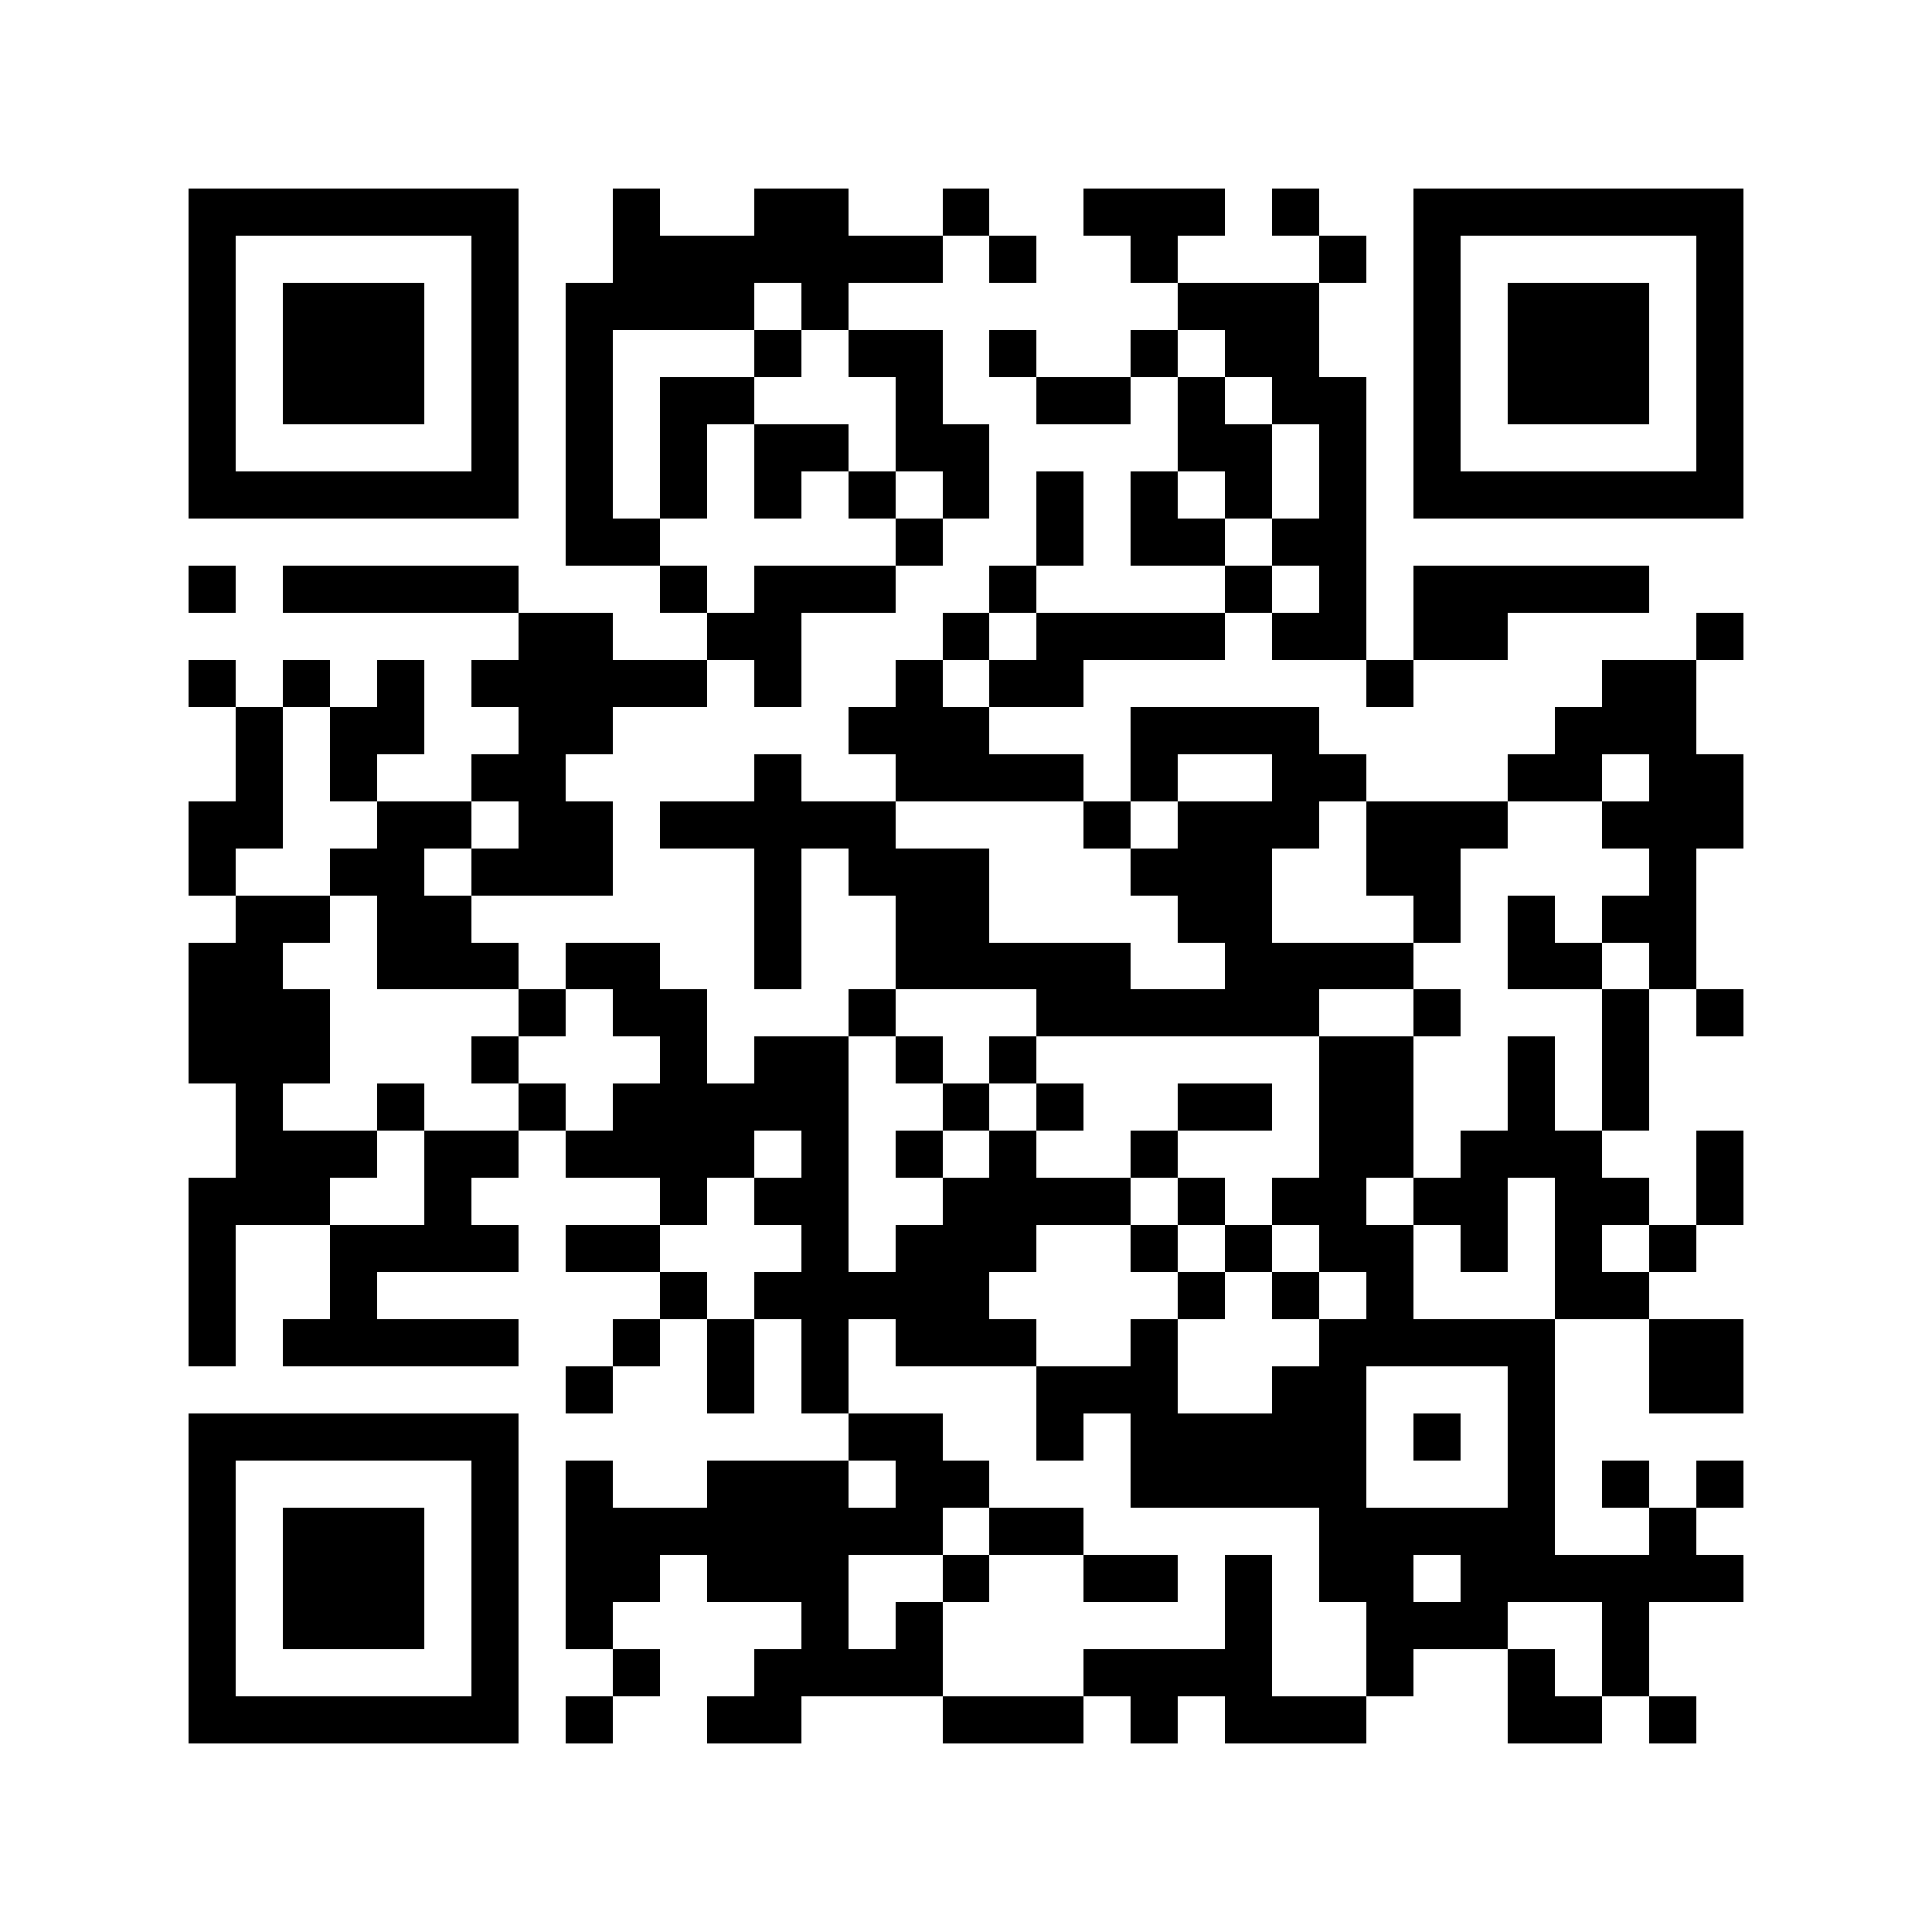
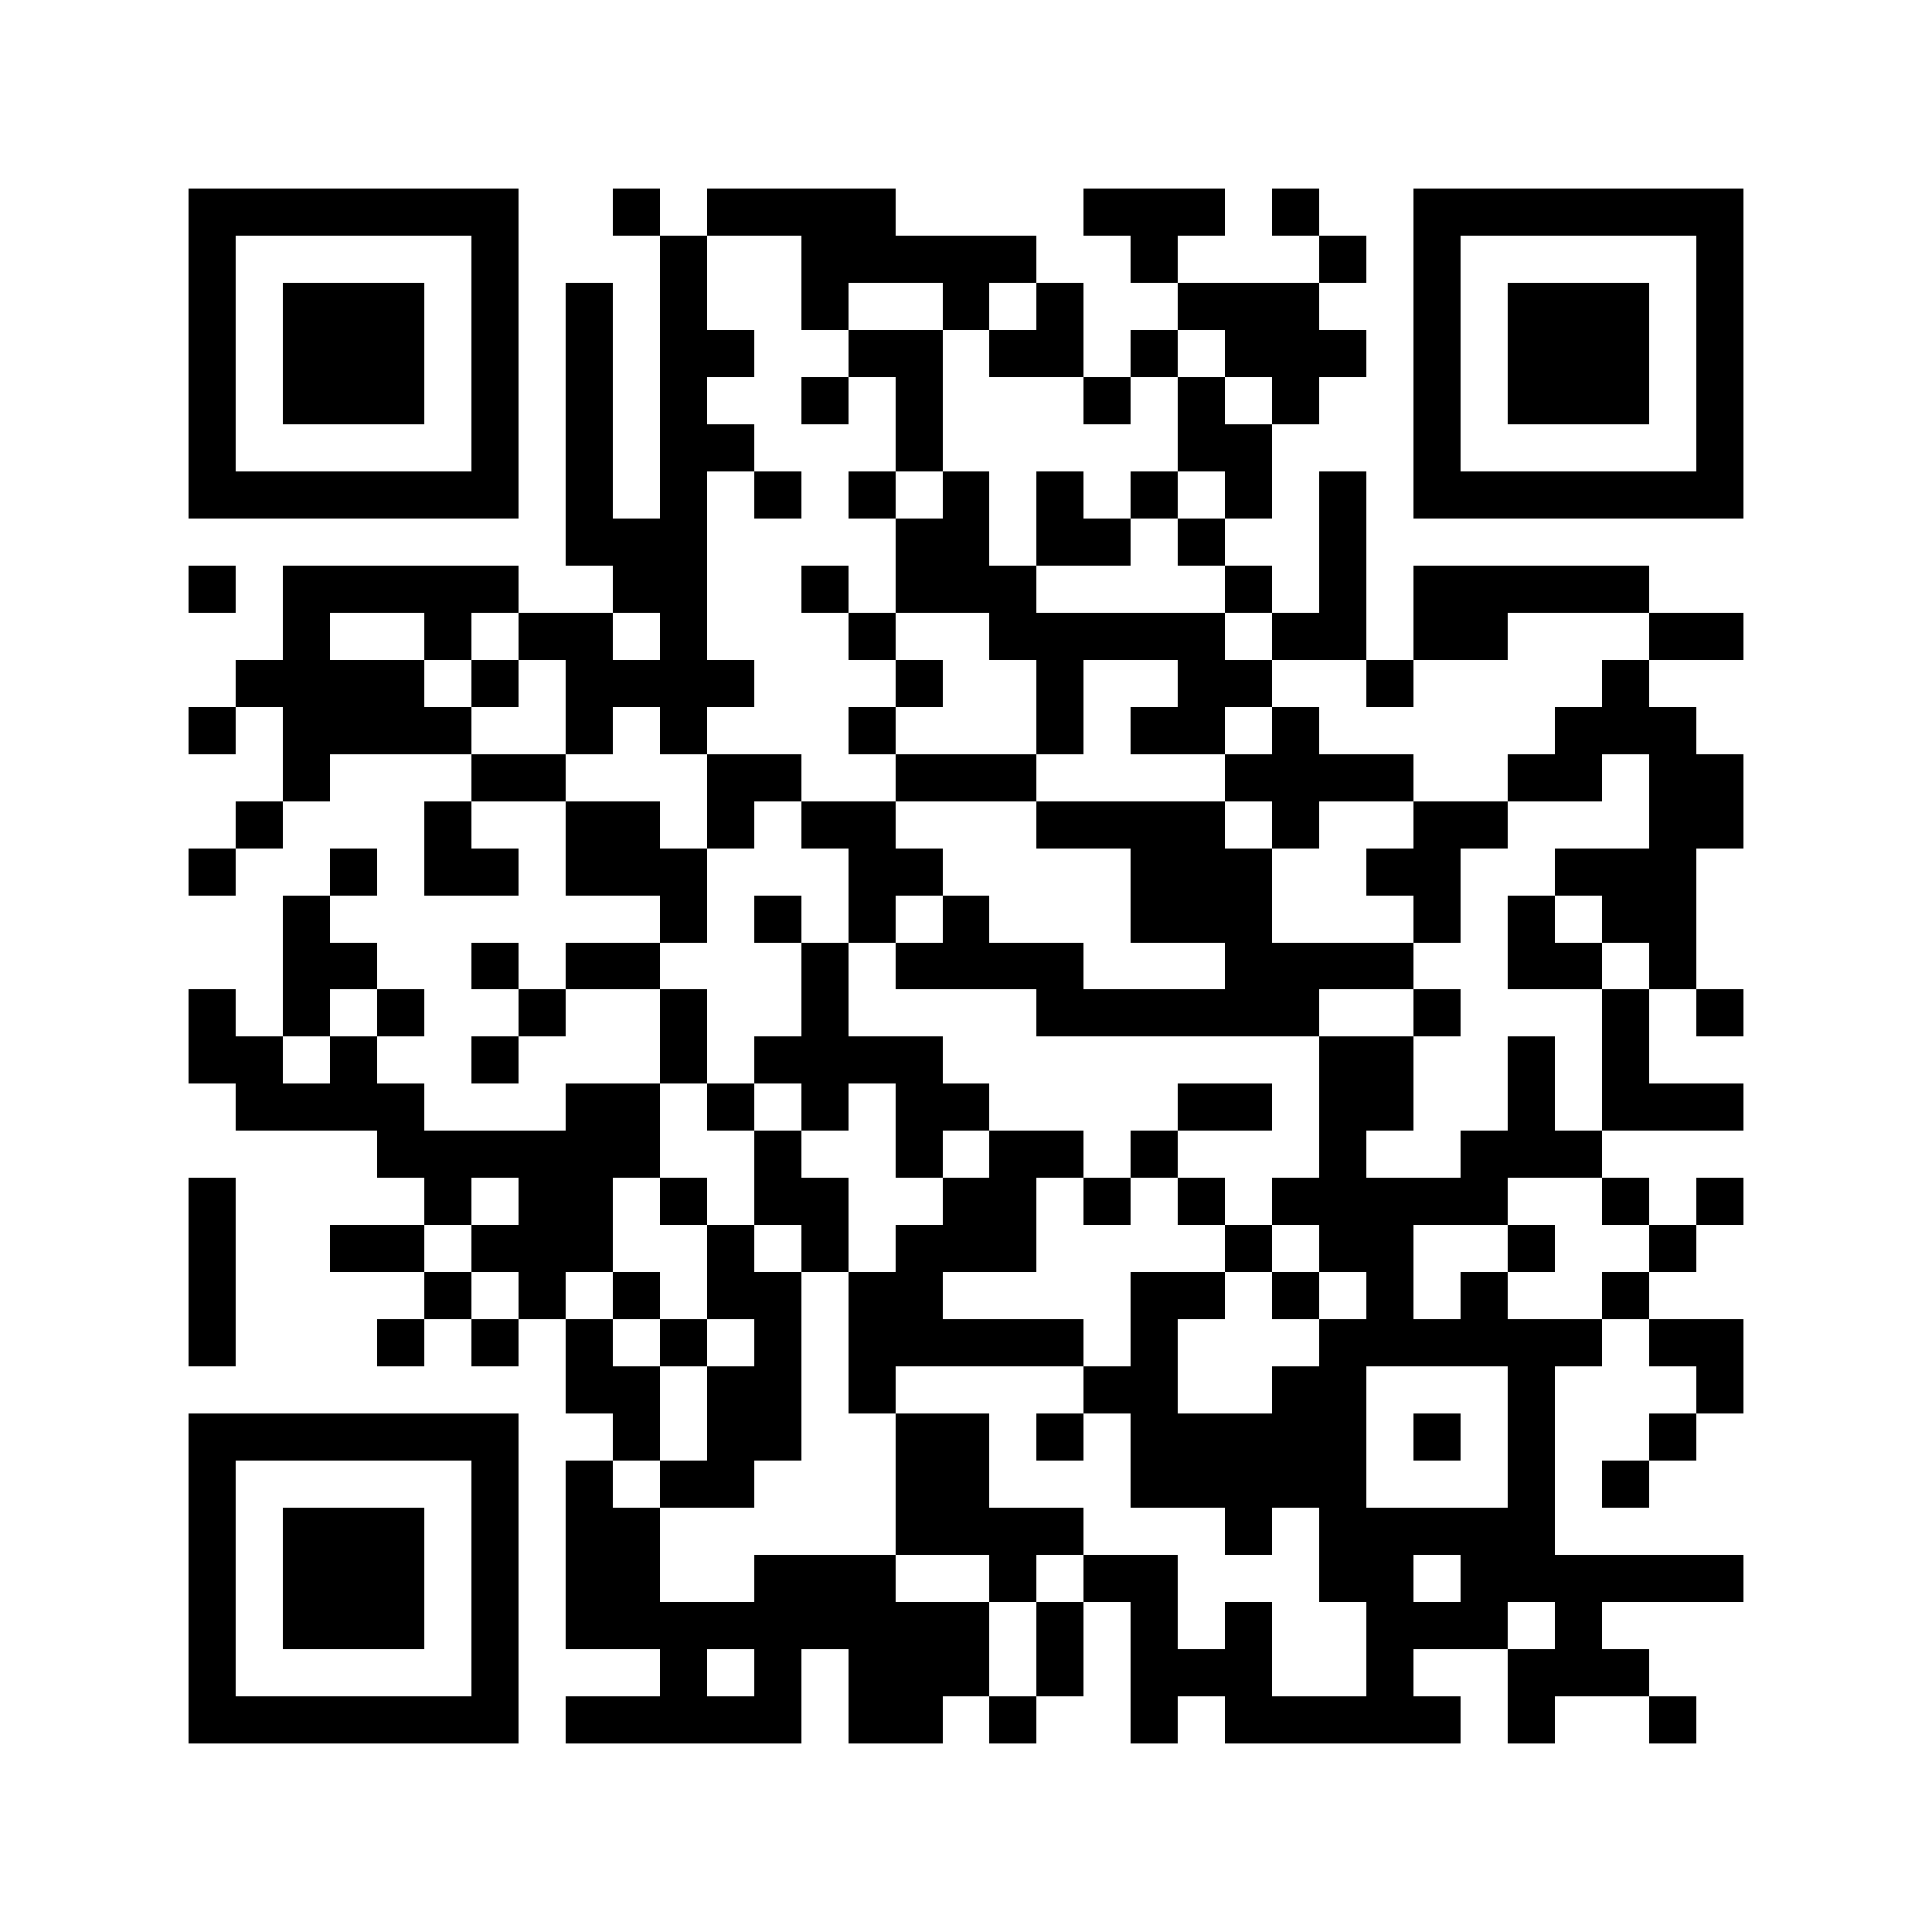
<svg xmlns="http://www.w3.org/2000/svg" viewBox="0 0 41 41" shape-rendering="crispEdges">
  <path fill="#ffffff" d="M0 0h41v41H0z" />
-   <path stroke="#000000" d="M4 4.5h7m2 0h1m2 0h2m2 0h1m2 0h3m1 0h1m2 0h7M4 5.5h1m5 0h1m2 0h7m1 0h1m2 0h1m3 0h1m1 0h1m5 0h1M4 6.5h1m1 0h3m1 0h1m1 0h4m1 0h1m7 0h3m2 0h1m1 0h3m1 0h1M4 7.5h1m1 0h3m1 0h1m1 0h1m3 0h1m1 0h2m1 0h1m2 0h1m1 0h2m2 0h1m1 0h3m1 0h1M4 8.5h1m1 0h3m1 0h1m1 0h1m1 0h2m3 0h1m2 0h2m1 0h1m1 0h2m1 0h1m1 0h3m1 0h1M4 9.5h1m5 0h1m1 0h1m1 0h1m1 0h2m1 0h2m4 0h2m1 0h1m1 0h1m5 0h1M4 10.5h7m1 0h1m1 0h1m1 0h1m1 0h1m1 0h1m1 0h1m1 0h1m1 0h1m1 0h1m1 0h7M12 11.5h2m5 0h1m2 0h1m1 0h2m1 0h2M4 12.5h1m1 0h5m3 0h1m1 0h3m2 0h1m4 0h1m1 0h1m1 0h5M11 13.5h2m2 0h2m3 0h1m1 0h4m1 0h2m1 0h2m4 0h1M4 14.5h1m1 0h1m1 0h1m1 0h5m1 0h1m2 0h1m1 0h2m6 0h1m4 0h2M5 15.5h1m1 0h2m2 0h2m5 0h3m3 0h4m5 0h3M5 16.5h1m1 0h1m2 0h2m4 0h1m2 0h4m1 0h1m2 0h2m3 0h2m1 0h2M4 17.5h2m2 0h2m1 0h2m1 0h5m4 0h1m1 0h3m1 0h3m2 0h3M4 18.5h1m2 0h2m1 0h3m3 0h1m1 0h3m3 0h3m2 0h2m4 0h1M5 19.5h2m1 0h2m6 0h1m2 0h2m4 0h2m3 0h1m1 0h1m1 0h2M4 20.5h2m2 0h3m1 0h2m2 0h1m2 0h5m2 0h4m2 0h2m1 0h1M4 21.5h3m4 0h1m1 0h2m3 0h1m3 0h6m2 0h1m3 0h1m1 0h1M4 22.5h3m3 0h1m3 0h1m1 0h2m1 0h1m1 0h1m6 0h2m2 0h1m1 0h1M5 23.5h1m2 0h1m2 0h1m1 0h5m2 0h1m1 0h1m2 0h2m1 0h2m2 0h1m1 0h1M5 24.5h3m1 0h2m1 0h4m1 0h1m1 0h1m1 0h1m2 0h1m3 0h2m1 0h3m2 0h1M4 25.5h3m2 0h1m4 0h1m1 0h2m2 0h4m1 0h1m1 0h2m1 0h2m1 0h2m1 0h1M4 26.5h1m2 0h4m1 0h2m3 0h1m1 0h3m2 0h1m1 0h1m1 0h2m1 0h1m1 0h1m1 0h1M4 27.5h1m2 0h1m6 0h1m1 0h5m4 0h1m1 0h1m1 0h1m3 0h2M4 28.5h1m1 0h5m2 0h1m1 0h1m1 0h1m1 0h3m2 0h1m3 0h5m2 0h2M12 29.5h1m2 0h1m1 0h1m4 0h3m2 0h2m3 0h1m2 0h2M4 30.5h7m7 0h2m2 0h1m1 0h5m1 0h1m1 0h1M4 31.5h1m5 0h1m1 0h1m2 0h3m1 0h2m3 0h5m3 0h1m1 0h1m1 0h1M4 32.5h1m1 0h3m1 0h1m1 0h8m1 0h2m5 0h5m2 0h1M4 33.5h1m1 0h3m1 0h1m1 0h2m1 0h3m2 0h1m2 0h2m1 0h1m1 0h2m1 0h6M4 34.5h1m1 0h3m1 0h1m1 0h1m4 0h1m1 0h1m6 0h1m2 0h3m2 0h1M4 35.5h1m5 0h1m2 0h1m2 0h4m3 0h4m2 0h1m2 0h1m1 0h1M4 36.5h7m1 0h1m2 0h2m3 0h3m1 0h1m1 0h3m3 0h2m1 0h1" />
+   <path stroke="#000000" d="M4 4.5h7m2 0h1m1 0h4m4 0h3m1 0h1m2 0h7M4 5.5h1m5 0h1m3 0h1m2 0h5m2 0h1m3 0h1m1 0h1m5 0h1M4 6.5h1m1 0h3m1 0h1m1 0h1m1 0h1m2 0h1m2 0h1m1 0h1m2 0h3m2 0h1m1 0h3m1 0h1M4 7.5h1m1 0h3m1 0h1m1 0h1m1 0h2m2 0h2m1 0h2m1 0h1m1 0h3m1 0h1m1 0h3m1 0h1M4 8.5h1m1 0h3m1 0h1m1 0h1m1 0h1m2 0h1m1 0h1m3 0h1m1 0h1m1 0h1m2 0h1m1 0h3m1 0h1M4 9.5h1m5 0h1m1 0h1m1 0h2m3 0h1m5 0h2m3 0h1m5 0h1M4 10.5h7m1 0h1m1 0h1m1 0h1m1 0h1m1 0h1m1 0h1m1 0h1m1 0h1m1 0h1m1 0h7M12 11.5h3m4 0h2m1 0h2m1 0h1m2 0h1M4 12.5h1m1 0h5m2 0h2m2 0h1m1 0h3m4 0h1m1 0h1m1 0h5M6 13.5h1m2 0h1m1 0h2m1 0h1m3 0h1m2 0h5m1 0h2m1 0h2m3 0h2M5 14.5h4m1 0h1m1 0h4m3 0h1m2 0h1m2 0h2m2 0h1m4 0h1M4 15.5h1m1 0h4m2 0h1m1 0h1m3 0h1m3 0h1m1 0h2m1 0h1m5 0h3M6 16.5h1m3 0h2m3 0h2m2 0h3m4 0h4m2 0h2m1 0h2M5 17.5h1m3 0h1m2 0h2m1 0h1m1 0h2m3 0h4m1 0h1m2 0h2m3 0h2M4 18.5h1m2 0h1m1 0h2m1 0h3m3 0h2m4 0h3m2 0h2m2 0h3M6 19.5h1m7 0h1m1 0h1m1 0h1m1 0h1m3 0h3m3 0h1m1 0h1m1 0h2M6 20.5h2m2 0h1m1 0h2m3 0h1m1 0h4m3 0h4m2 0h2m1 0h1M4 21.5h1m1 0h1m1 0h1m2 0h1m2 0h1m2 0h1m4 0h6m2 0h1m3 0h1m1 0h1M4 22.5h2m1 0h1m2 0h1m3 0h1m1 0h4m8 0h2m2 0h1m1 0h1M5 23.5h4m3 0h2m1 0h1m1 0h1m1 0h2m4 0h2m1 0h2m2 0h1m1 0h3M8 24.5h6m2 0h1m2 0h1m1 0h2m1 0h1m3 0h1m2 0h3M4 25.5h1m4 0h1m1 0h2m1 0h1m1 0h2m2 0h2m1 0h1m1 0h1m1 0h5m2 0h1m1 0h1M4 26.5h1m2 0h2m1 0h3m2 0h1m1 0h1m1 0h3m4 0h1m1 0h2m2 0h1m2 0h1M4 27.5h1m4 0h1m1 0h1m1 0h1m1 0h2m1 0h2m4 0h2m1 0h1m1 0h1m1 0h1m2 0h1M4 28.5h1m3 0h1m1 0h1m1 0h1m1 0h1m1 0h1m1 0h5m1 0h1m3 0h6m1 0h2M12 29.5h2m1 0h2m1 0h1m4 0h2m2 0h2m3 0h1m3 0h1M4 30.5h7m2 0h1m1 0h2m2 0h2m1 0h1m1 0h5m1 0h1m1 0h1m2 0h1M4 31.5h1m5 0h1m1 0h1m1 0h2m3 0h2m3 0h5m3 0h1m1 0h1M4 32.5h1m1 0h3m1 0h1m1 0h2m5 0h4m3 0h1m1 0h5M4 33.5h1m1 0h3m1 0h1m1 0h2m2 0h3m2 0h1m1 0h2m3 0h2m1 0h6M4 34.5h1m1 0h3m1 0h1m1 0h9m1 0h1m1 0h1m1 0h1m2 0h3m1 0h1M4 35.5h1m5 0h1m3 0h1m1 0h1m1 0h3m1 0h1m1 0h3m2 0h1m2 0h3M4 36.5h7m1 0h5m1 0h2m1 0h1m2 0h1m1 0h5m1 0h1m2 0h1" />
</svg>
